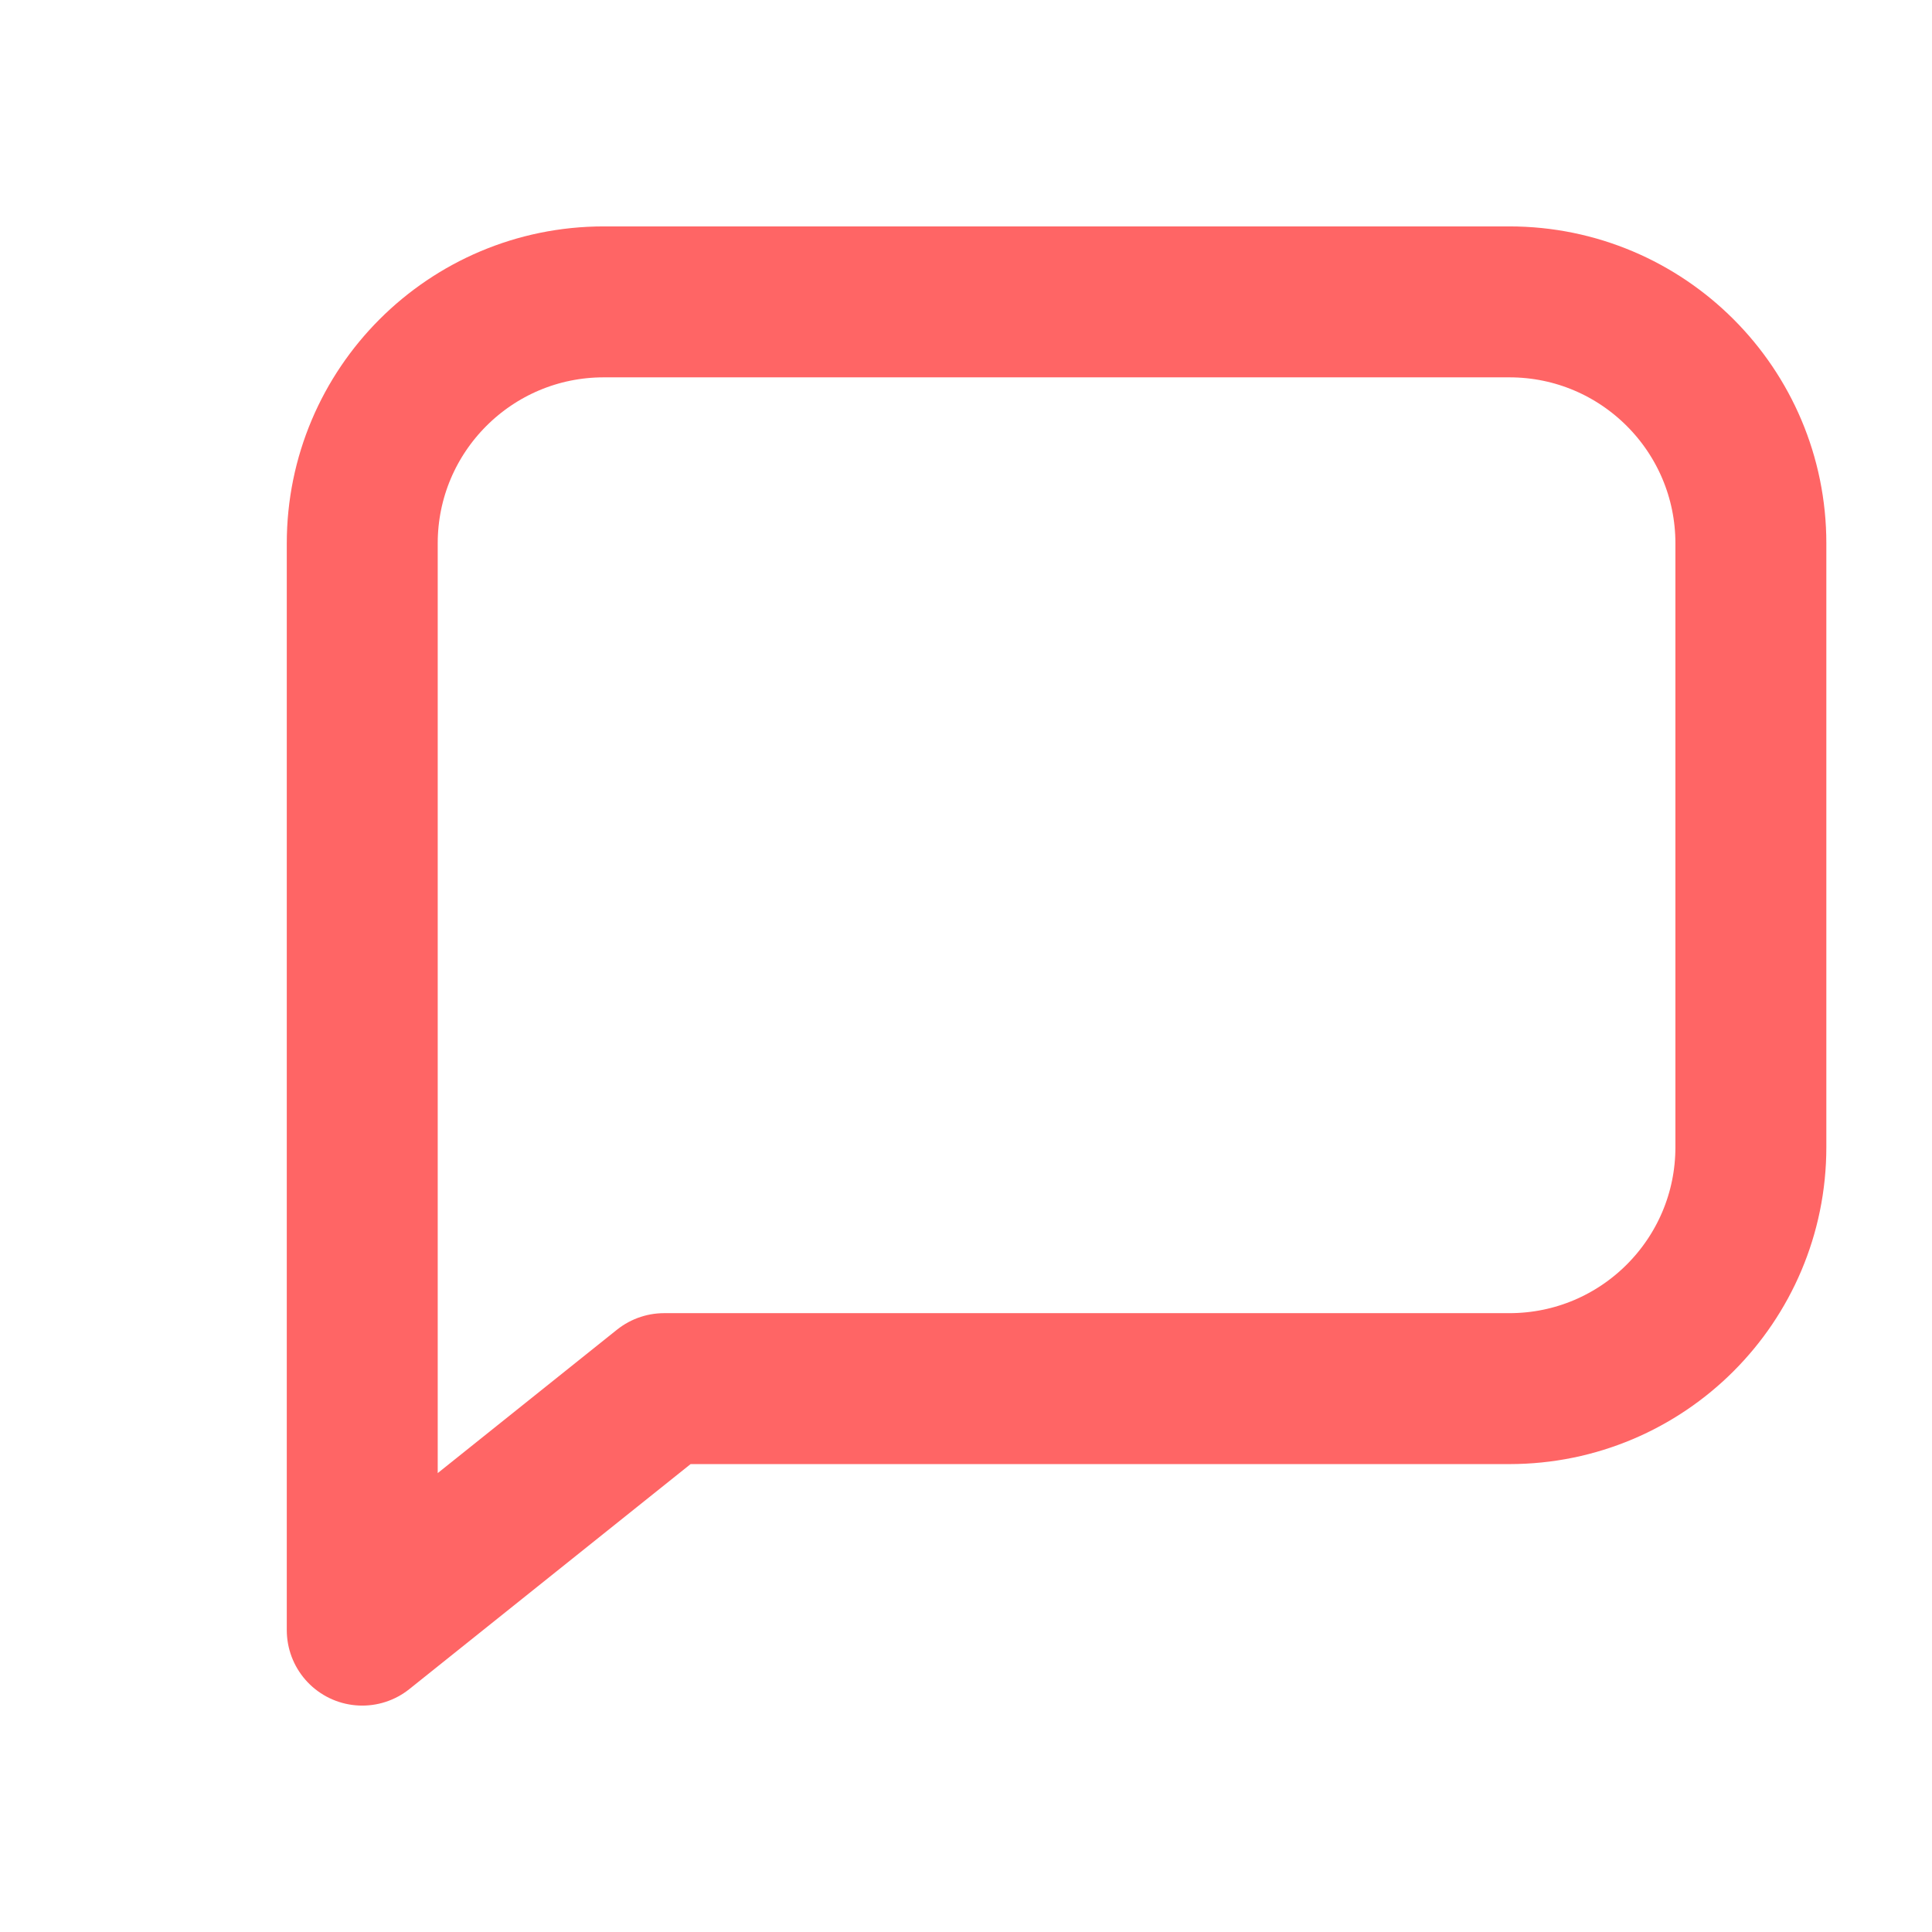
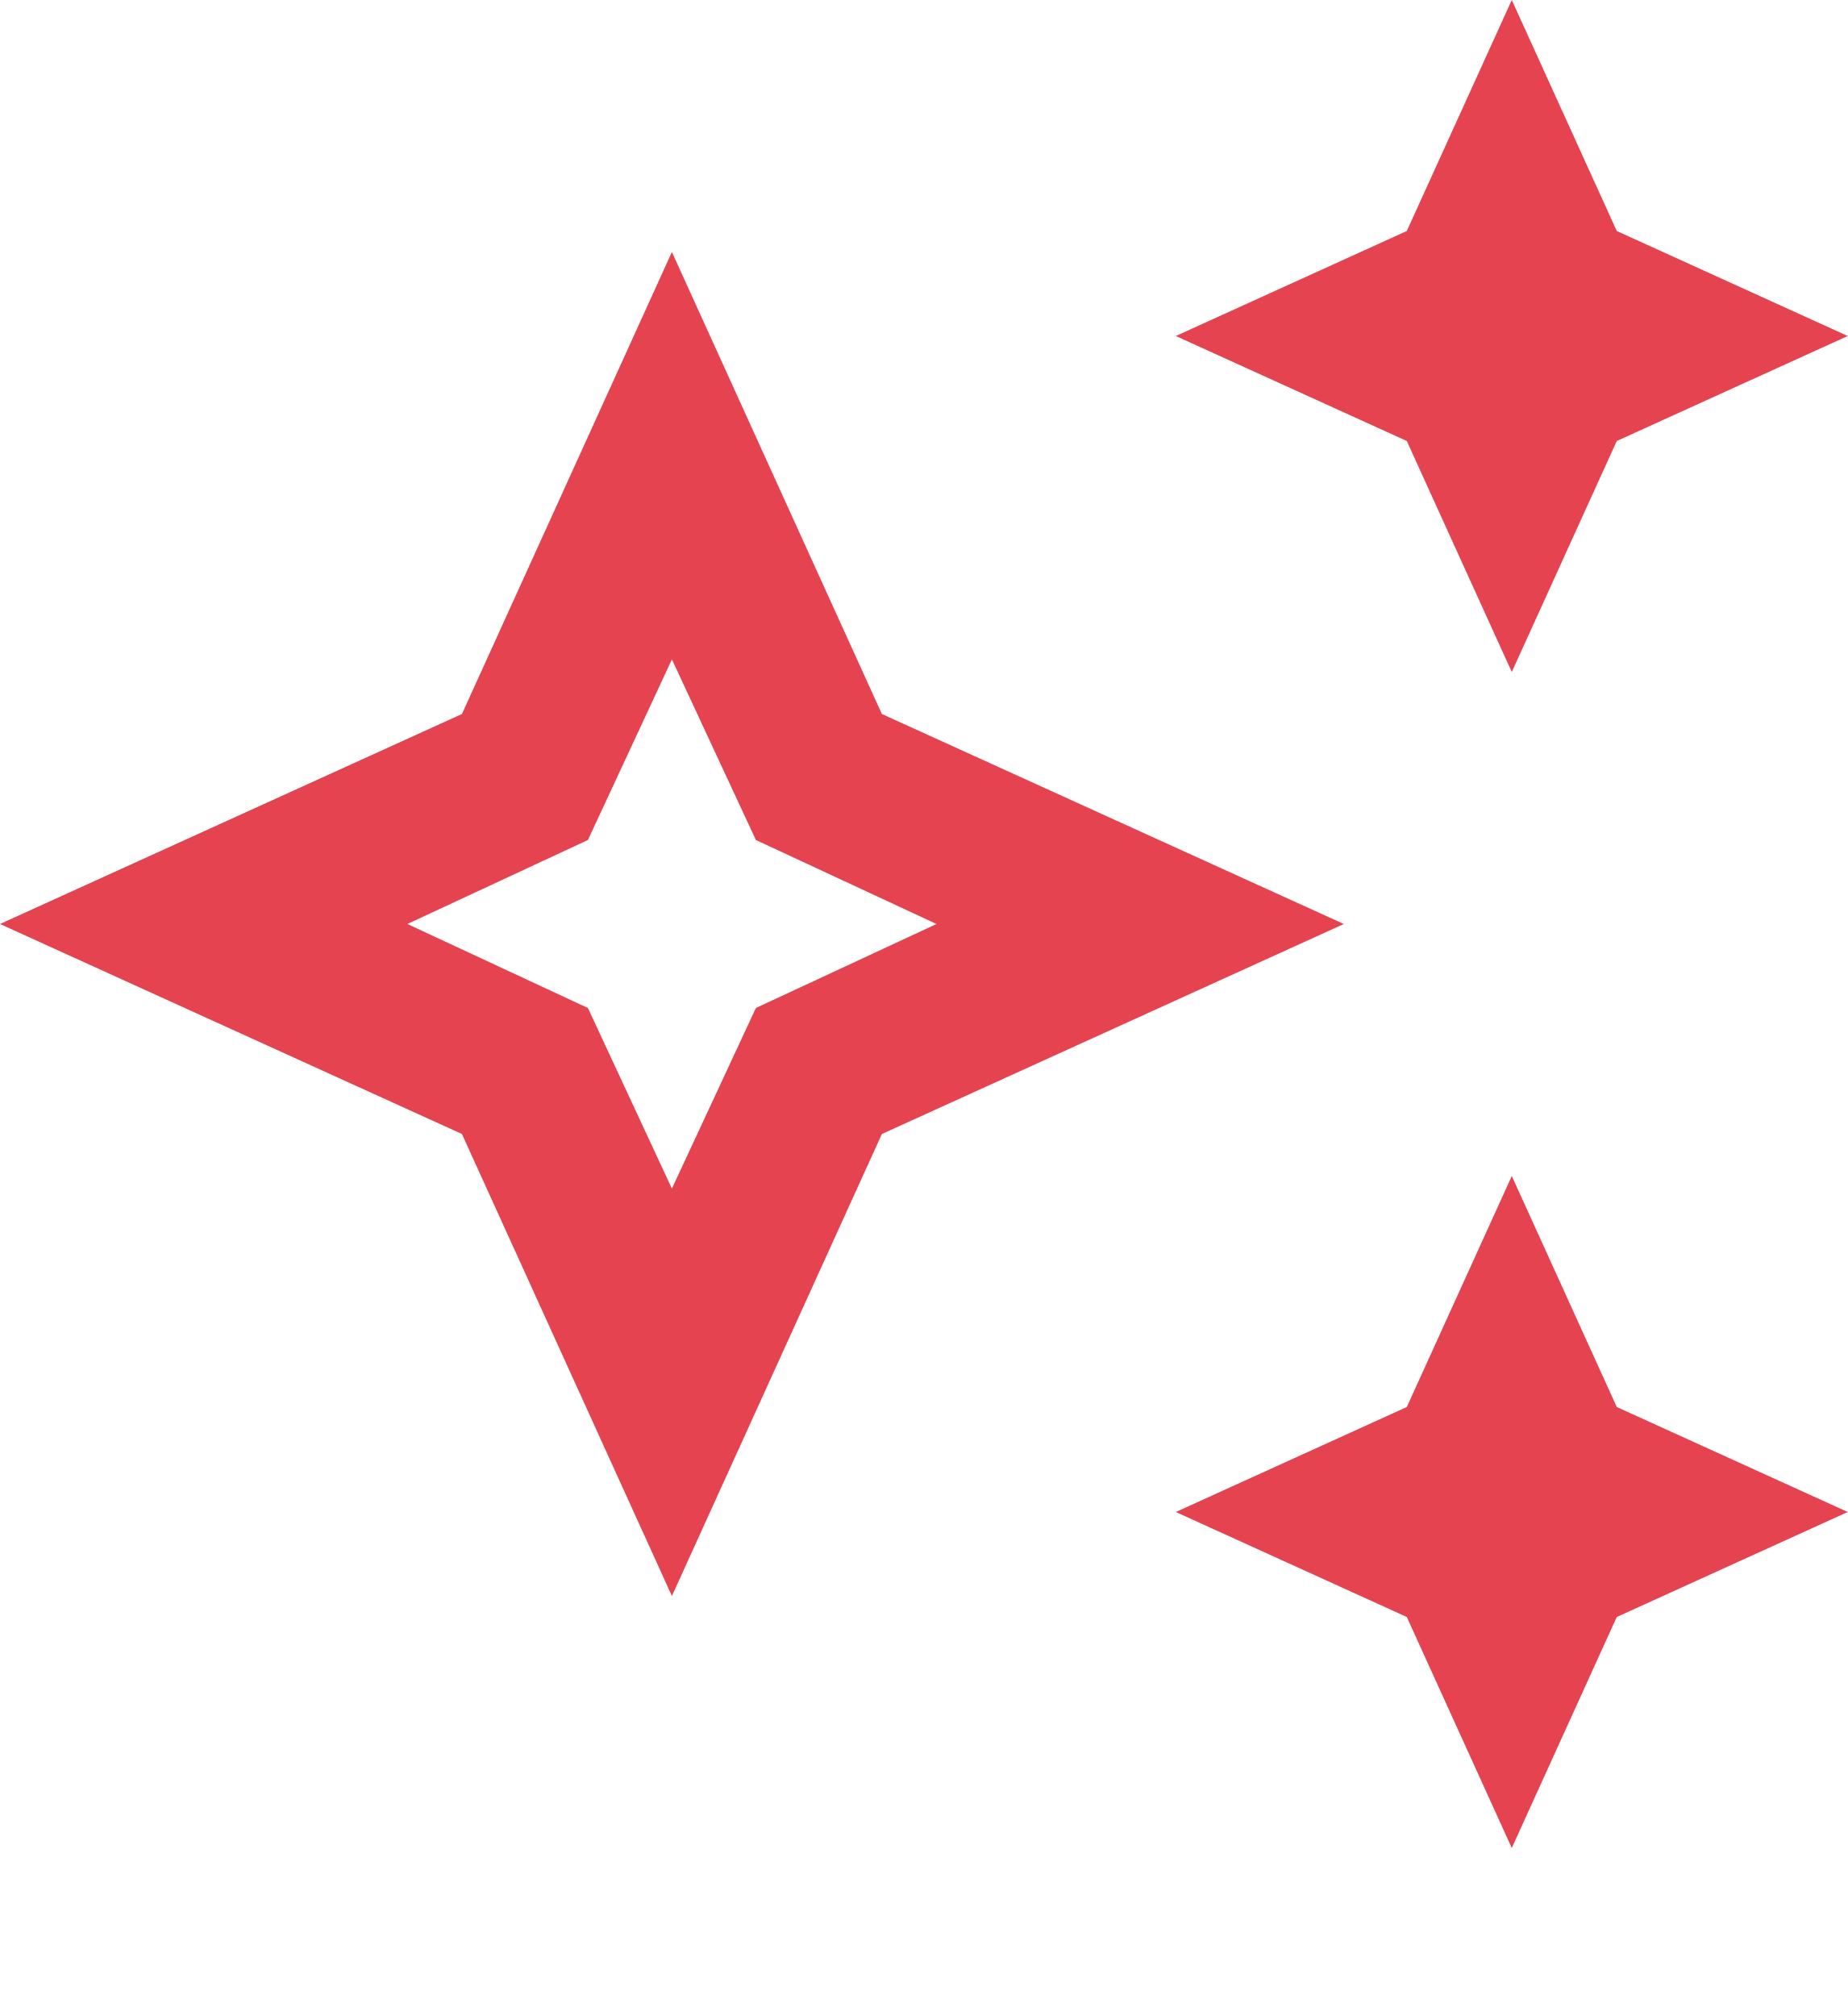
- <svg xmlns="http://www.w3.org/2000/svg" viewBox="0 0 64 64" fill="none" stroke="#ff6565" stroke-width="5" stroke-linecap="round" stroke-linejoin="round">
-   <path d="     M24 10     H50     A8 8 0 0 1 58 18     V38     A8 8 0 0 1 50 46     H22     L12 54     V18     A8 8 0 0 1 20 10     H24     Z   " />
+ <svg xmlns="http://www.w3.org/2000/svg" width="22" height="24" viewBox="0 0 22 24" fill="none">
+   <path d="M18 8L16.75 5.25L14 4L16.75 2.75L18 0L19.25 2.75L22 4L19.25 5.25L18 8ZM18 22L16.75 19.25L14 18L16.75 16.75L18 14L19.25 16.75L22 18L19.25 19.25L18 22ZM8 19L5.5 13.5L0 11L5.5 8.5L8 3L10.5 8.5L16 11L10.5 13.5L8 19ZM8 14.15L9 12L11.15 11L9 10L8 7.85L7 10L4.85 11L7 12L8 14.15Z" fill="#E54350" />
</svg>
